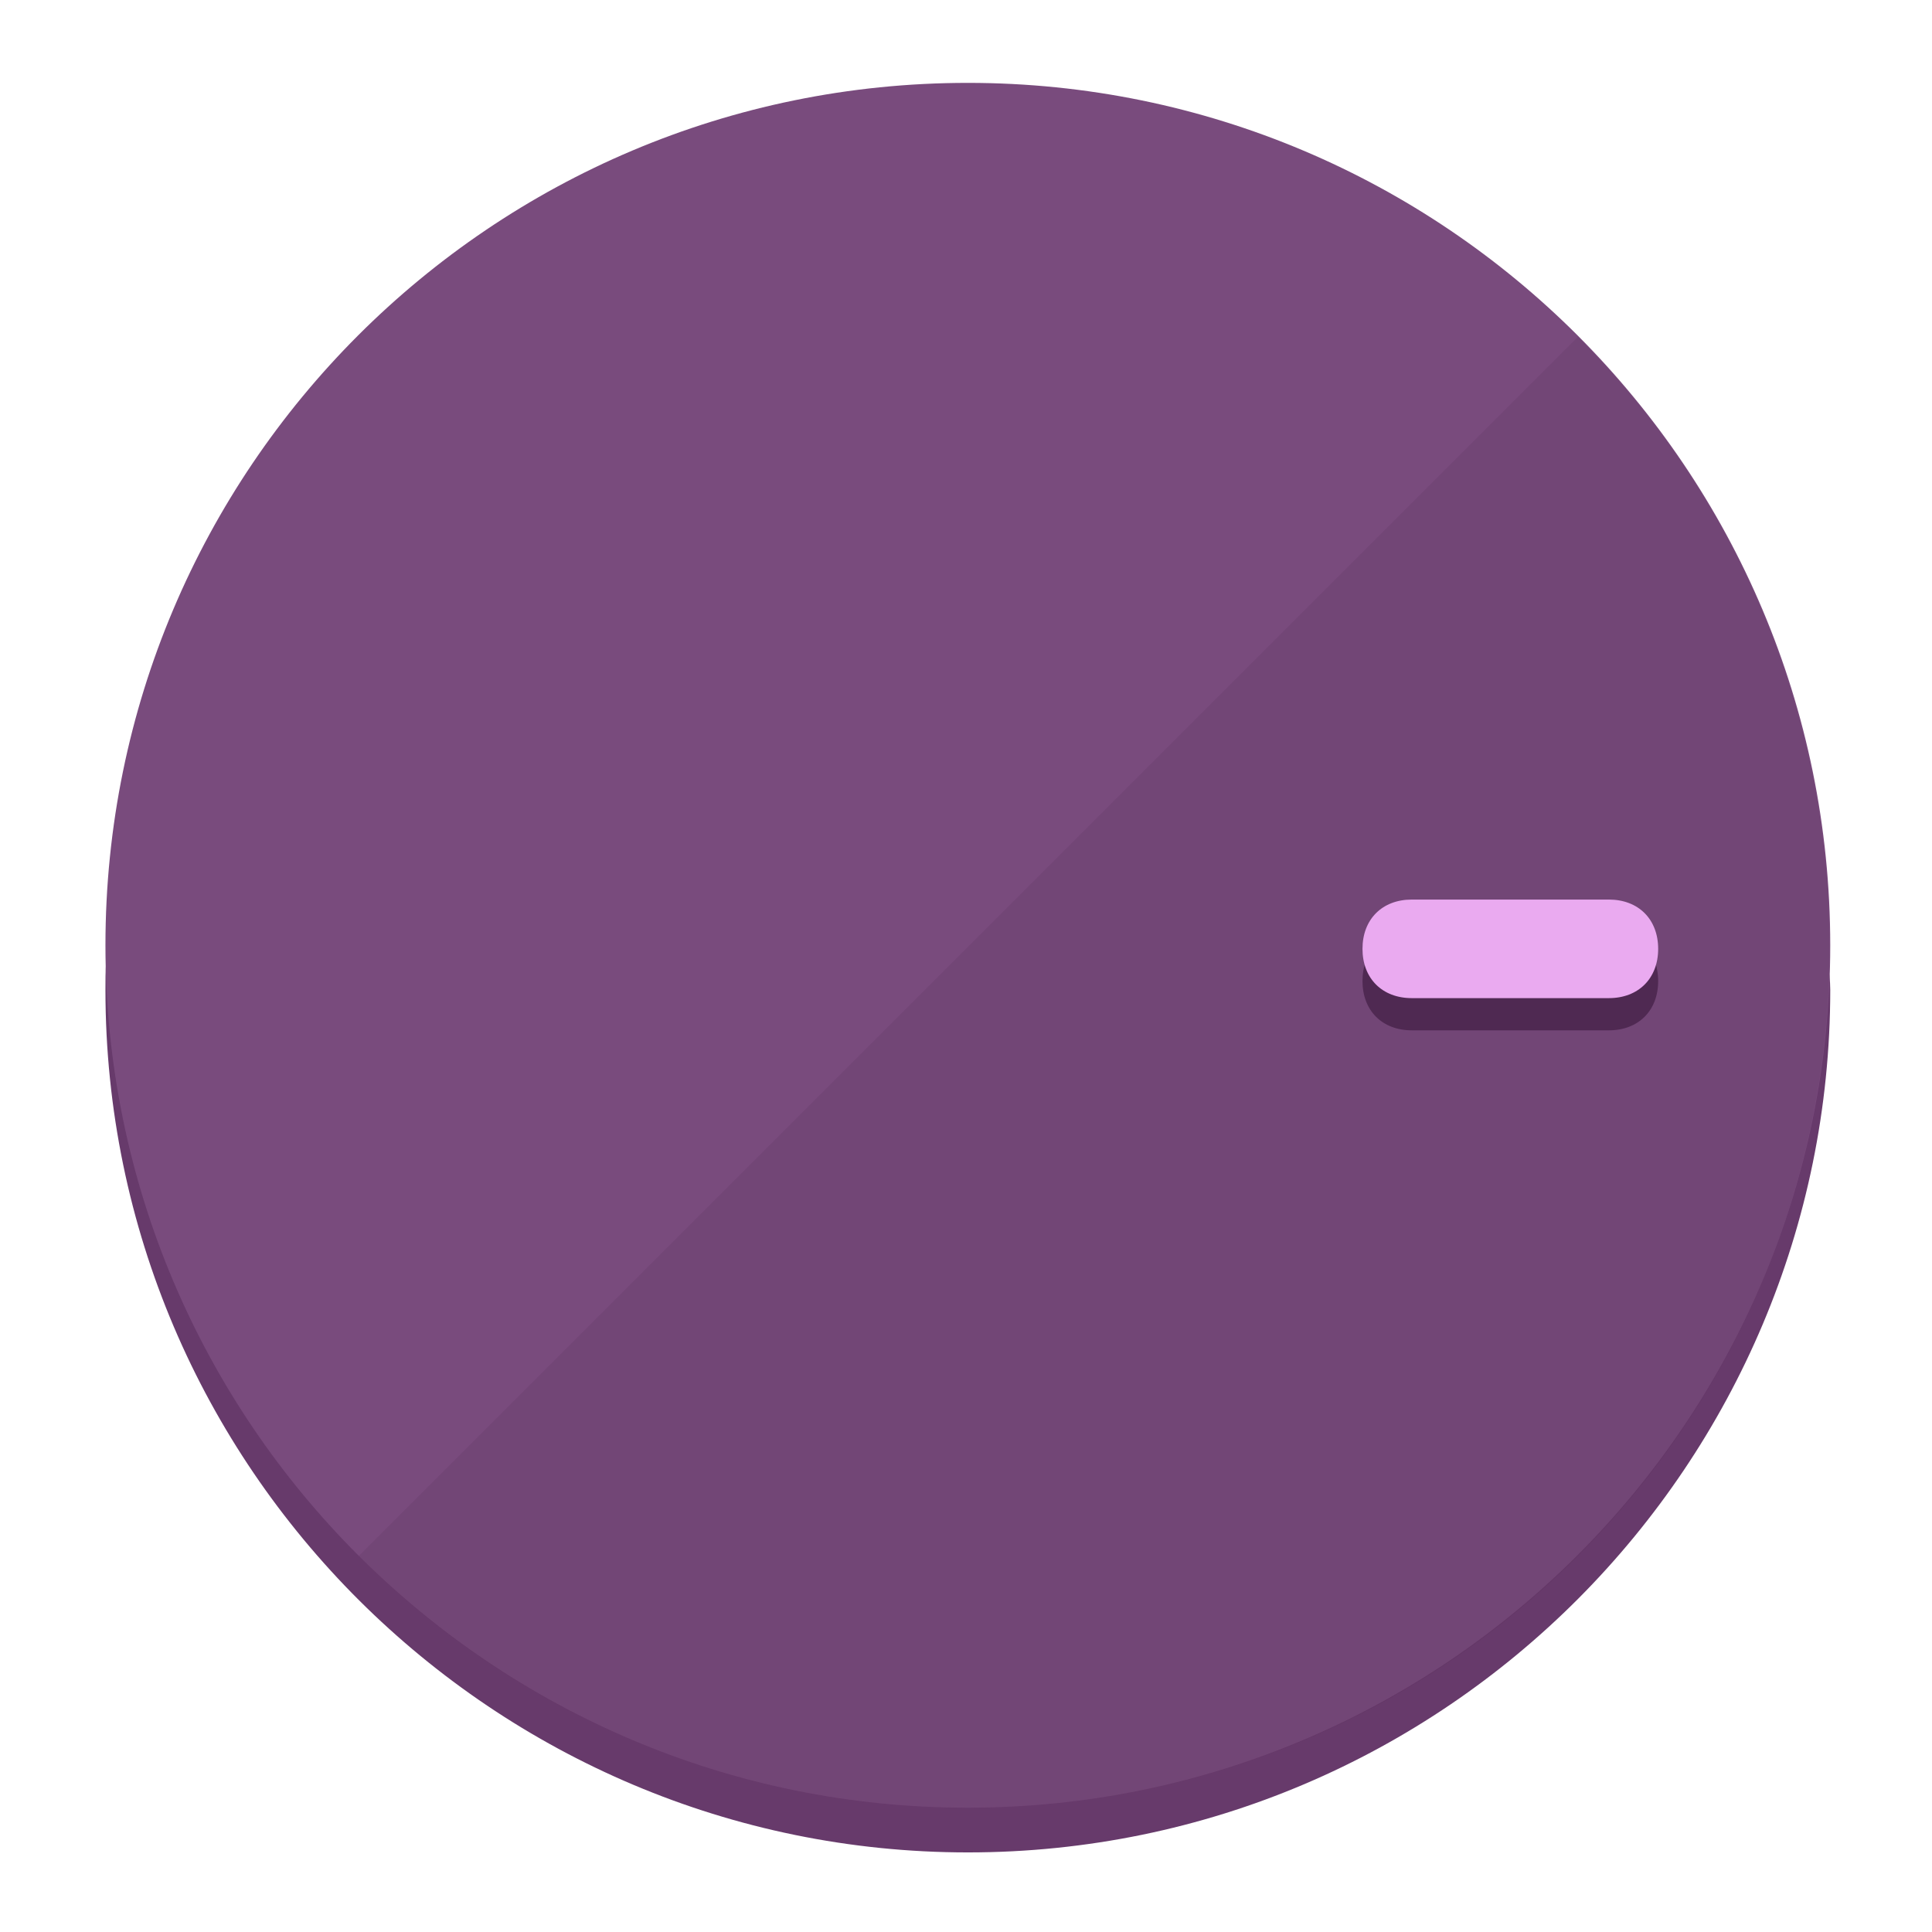
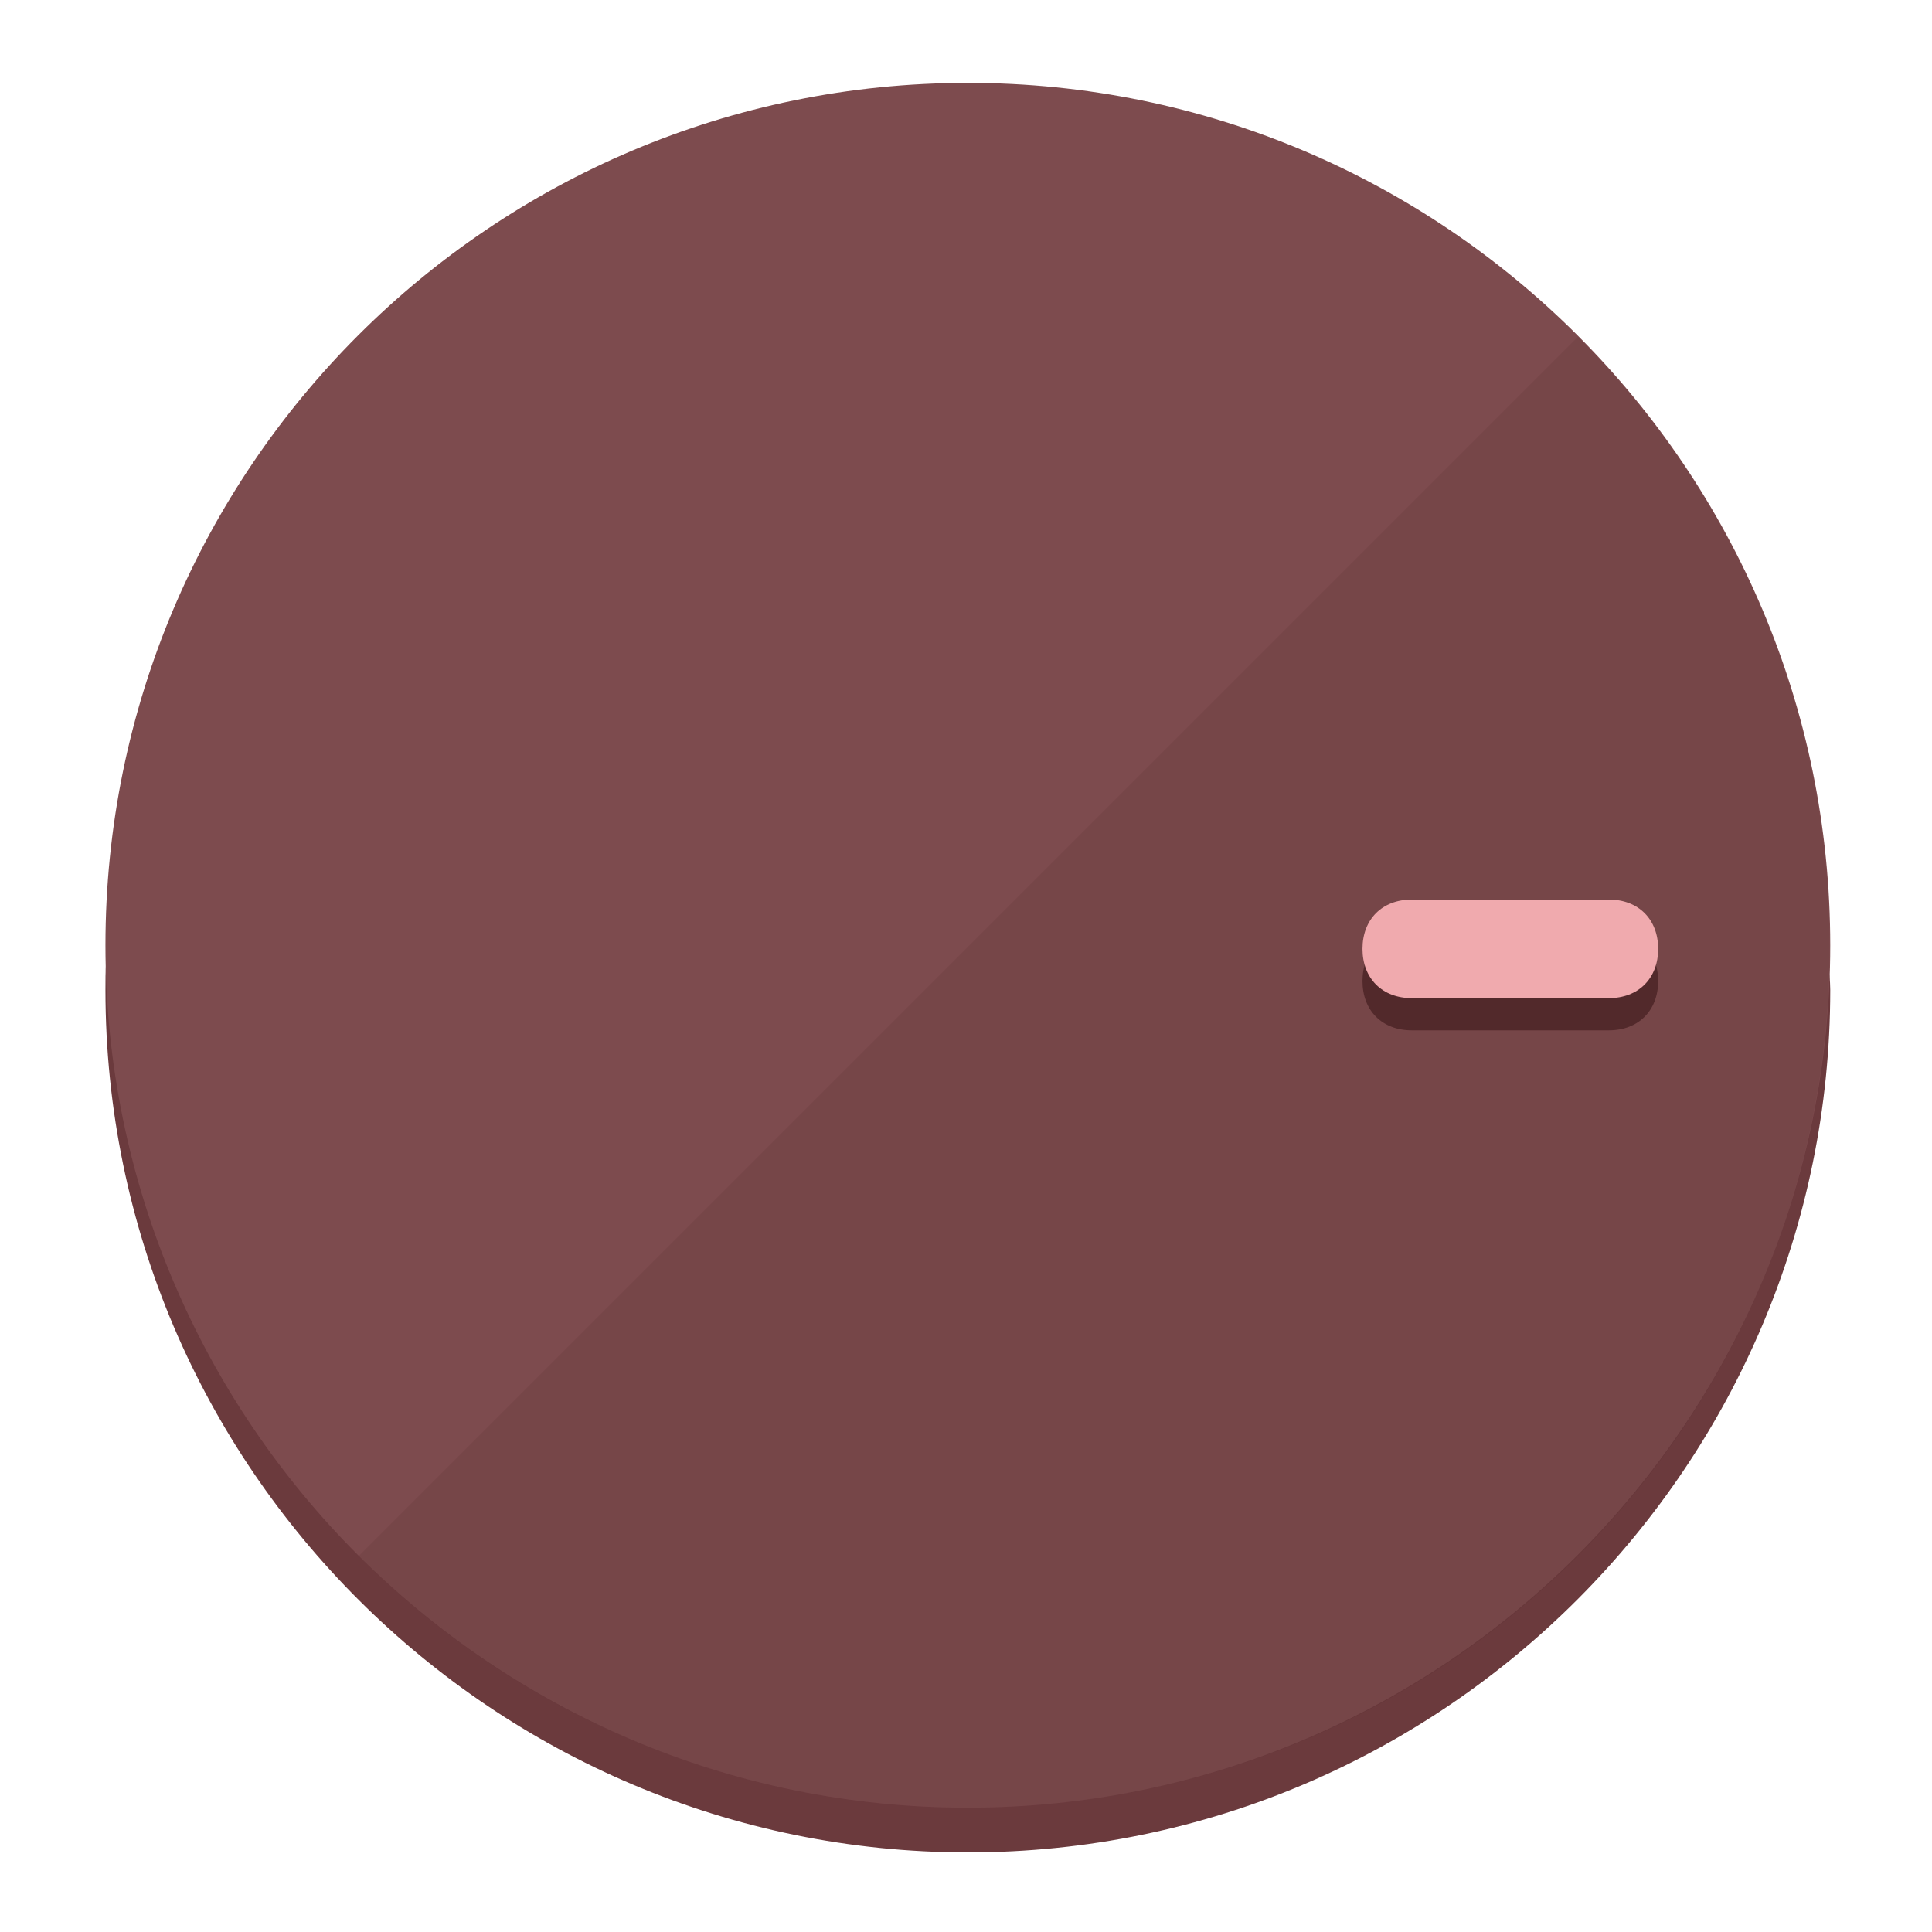
<svg xmlns="http://www.w3.org/2000/svg" height="120px" width="120px" version="1.1" id="Layer_1" viewBox="0 0 496.8 496.8" xml:space="preserve">
  <defs id="defs23" />
  <g id="g3158">
-     <path style="display:inline;fill:#673A6B;fill-opacity:1;stroke-width:1.584" d="m 248.875,445.92 c 116.582,0 212.89,-91.238 220.493,-205.286 0,5.069 1.267,8.87 1.267,13.939 0,121.651 -98.842,221.76 -221.76,221.76 -121.651,0 -221.76,-98.842 -221.76,-221.76 0,-5.069 0,-8.87 1.267,-13.939 7.603,114.048 103.91,205.286 220.493,205.286 z" id="path8" />
-     <circle style="display:inline;fill:#794B7D;fill-opacity:1;stroke-width:1.584" cx="248.875" cy="243.071" r="221.76" id="circle12" />
-     <path style="display:inline;fill:#4F2952;fill-opacity:0.154;stroke-width:1.587" d="m 405.744,86.606 c 86.308,86.308 86.308,227.193 0,313.5 -86.308,86.308 -227.193,86.308 -313.5,0" id="path14" />
+     <path style="display:inline;fill:#6B3A3D;fill-opacity:1;stroke-width:1.584" d="m 248.875,445.92 c 116.582,0 212.89,-91.238 220.493,-205.286 0,5.069 1.267,8.87 1.267,13.939 0,121.651 -98.842,221.76 -221.76,221.76 -121.651,0 -221.76,-98.842 -221.76,-221.76 0,-5.069 0,-8.87 1.267,-13.939 7.603,114.048 103.91,205.286 220.493,205.286 z" id="path8" />
+     <circle style="display:inline;fill:#7D4B4E;fill-opacity:1;stroke-width:1.584" cx="248.875" cy="243.071" r="221.76" id="circle12" />
+     <path style="display:inline;fill:#52292B;fill-opacity:0.154;stroke-width:1.587" d="m 405.744,86.606 c 86.308,86.308 86.308,227.193 0,313.5 -86.308,86.308 -227.193,86.308 -313.5,0" id="path14" />
  </g>
  <g id="g3198">
    <circle style="display:none;fill:#000000;fill-opacity:0;stroke-width:1.584" cx="243.582" cy="-248.467" r="221.76" id="circle12-3" transform="rotate(90)" />
-     <path style="display:inline;fill:#4F2952;fill-opacity:1;stroke-width:1.584" d="m 363.026,264.942 c -7.603,0 -12.672,-5.069 -12.672,-12.672 v 0 c 0,-7.603 5.069,-12.672 12.672,-12.672 h 50.688 c 7.603,0 12.672,5.069 12.672,12.672 v 0 c 0,7.603 -5.069,12.672 -12.672,12.672 z" id="path3789" />
-     <path style="display:inline;fill:#EAAAF0;stroke-width:1.584" d="m 363.026,256.662 c -7.603,0 -12.672,-5.069 -12.672,-12.672 v 0 c 0,-7.603 5.069,-12.672 12.672,-12.672 h 50.688 c 7.603,0 12.672,5.069 12.672,12.672 v 0 c 0,7.603 -5.069,12.672 -12.672,12.672 z" id="path915" />
+     <path style="display:inline;fill:#52292B;fill-opacity:1;stroke-width:1.584" d="m 363.026,264.942 c -7.603,0 -12.672,-5.069 -12.672,-12.672 v 0 c 0,-7.603 5.069,-12.672 12.672,-12.672 h 50.688 c 7.603,0 12.672,5.069 12.672,12.672 v 0 c 0,7.603 -5.069,12.672 -12.672,12.672 z" id="path3789" />
+     <path style="display:inline;fill:#F0AAAE;stroke-width:1.584" d="m 363.026,256.662 c -7.603,0 -12.672,-5.069 -12.672,-12.672 v 0 c 0,-7.603 5.069,-12.672 12.672,-12.672 h 50.688 c 7.603,0 12.672,5.069 12.672,12.672 v 0 c 0,7.603 -5.069,12.672 -12.672,12.672 z" id="path915" />
  </g>
</svg>
